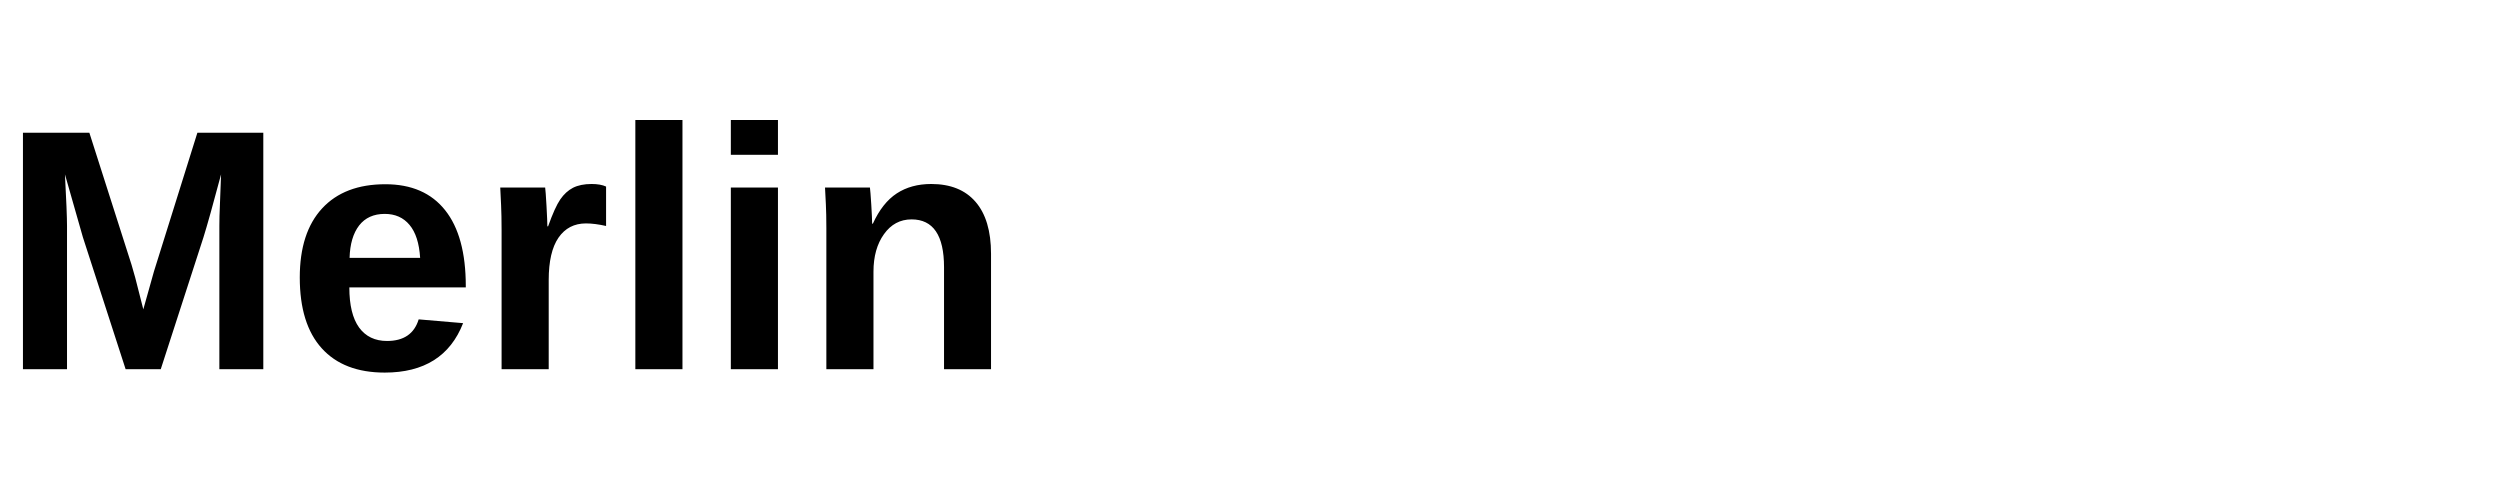
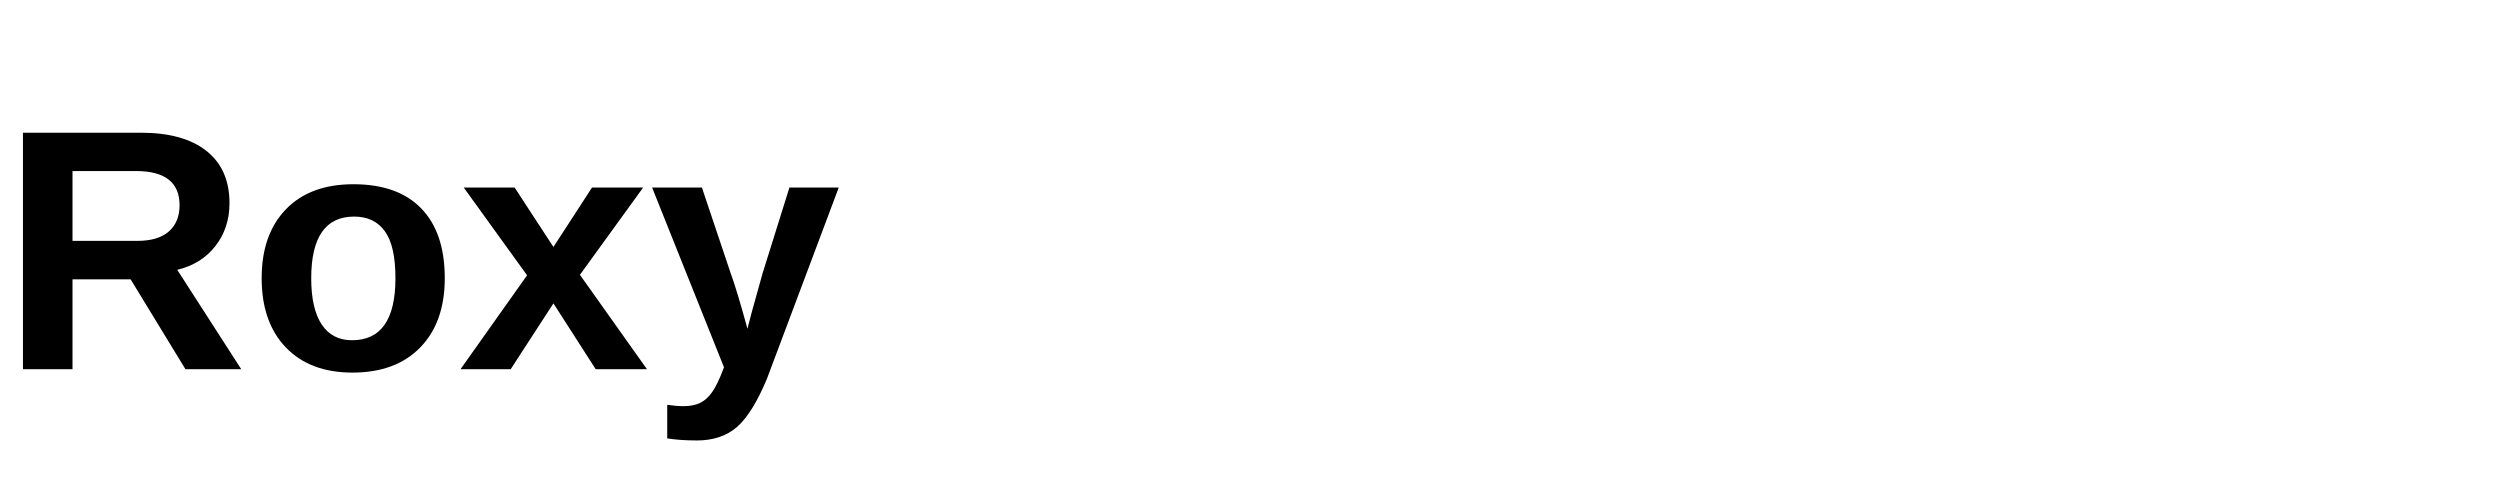
<svg xmlns="http://www.w3.org/2000/svg" viewBox="0 0 320 64" width="320" height="64">
-   <text x="0" y="32" fill="context-fill, currentColor" font-family="Segoe UI, Arial, sans-serif" font-weight="600" font-size="44" dominant-baseline="central">Merlin</text>
+   <text x="0" y="32" fill="context-fill, currentColor" font-family="Segoe UI, Arial, sans-serif" font-weight="600" font-size="44" dominant-baseline="central">Roxy</text>
</svg>
